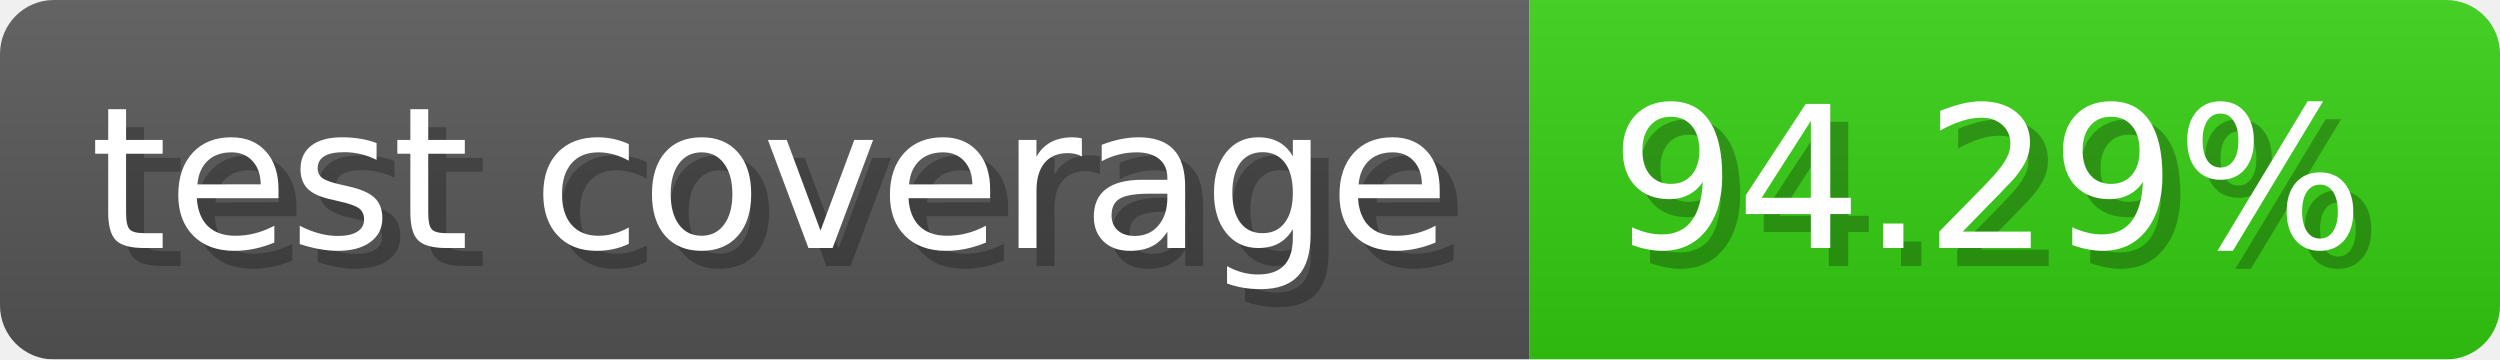
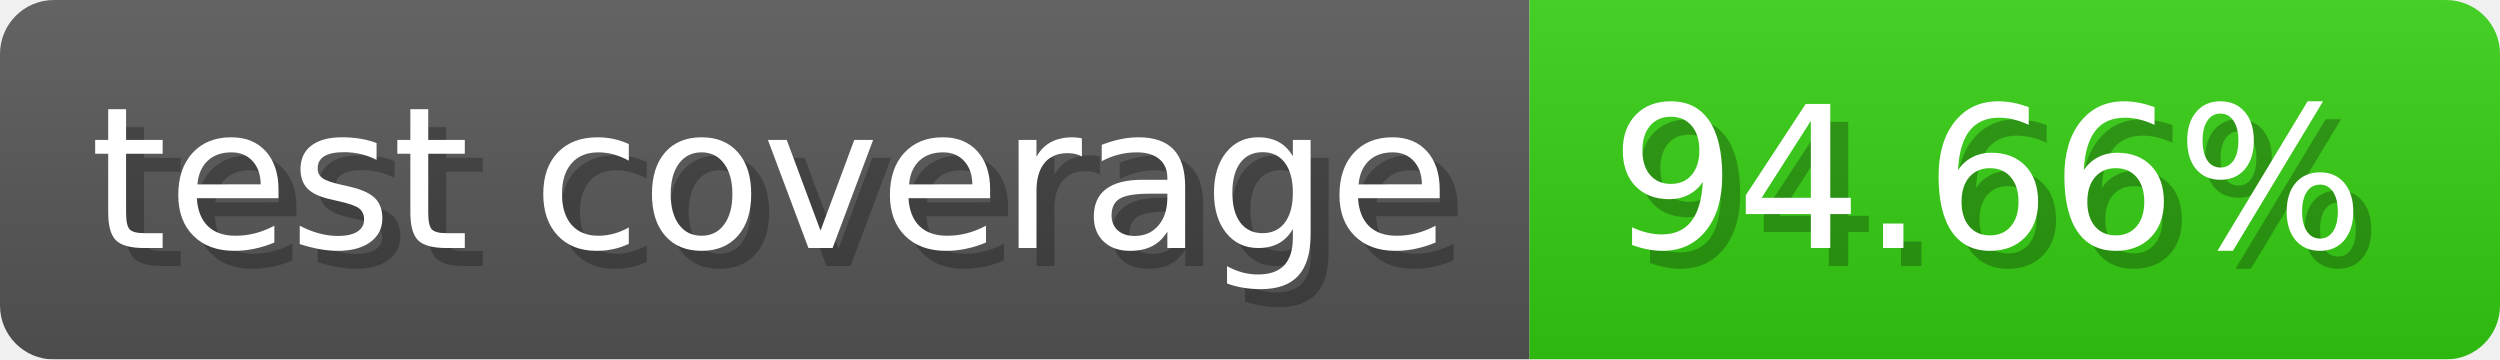
- <svg xmlns="http://www.w3.org/2000/svg" width="139.1" height="20" viewBox="0 0 1391 200" role="img" aria-label="test coverage: 94.29%">
+ <svg xmlns="http://www.w3.org/2000/svg" width="139.1" height="20" viewBox="0 0 1391 200" role="img" aria-label="test coverage: 94.66%">
  <linearGradient id="a" x2="0" y2="100%">
    <stop offset="0" stop-opacity=".1" stop-color="#EEE" />
    <stop offset="1" stop-opacity=".1" />
  </linearGradient>
  <mask id="m">
    <rect width="1391" height="200" rx="30" fill="#FFF" />
  </mask>
  <g mask="url(#m)">
    <rect width="851" height="200" fill="#555" />
    <rect width="540" height="200" fill="#3C1" x="851" />
    <rect width="1391" height="200" fill="url(#a)" />
  </g>
  <g aria-hidden="true" fill="#fff" text-anchor="start" font-family="Verdana,DejaVu Sans,sans-serif" font-size="110">
    <text x="60" y="148" textLength="751" fill="#000" opacity="0.25">test coverage</text>
    <text x="50" y="138" textLength="751">test coverage</text>
-     <text x="906" y="148" textLength="440" fill="#000" opacity="0.25">94.29%</text>
-     <text x="896" y="138" textLength="440">94.29%</text>
+     <text x="906" y="148" textLength="440" fill="#000" opacity="0.25">94.66%</text>
+     <text x="896" y="138" textLength="440">94.66%</text>
  </g>
</svg>
